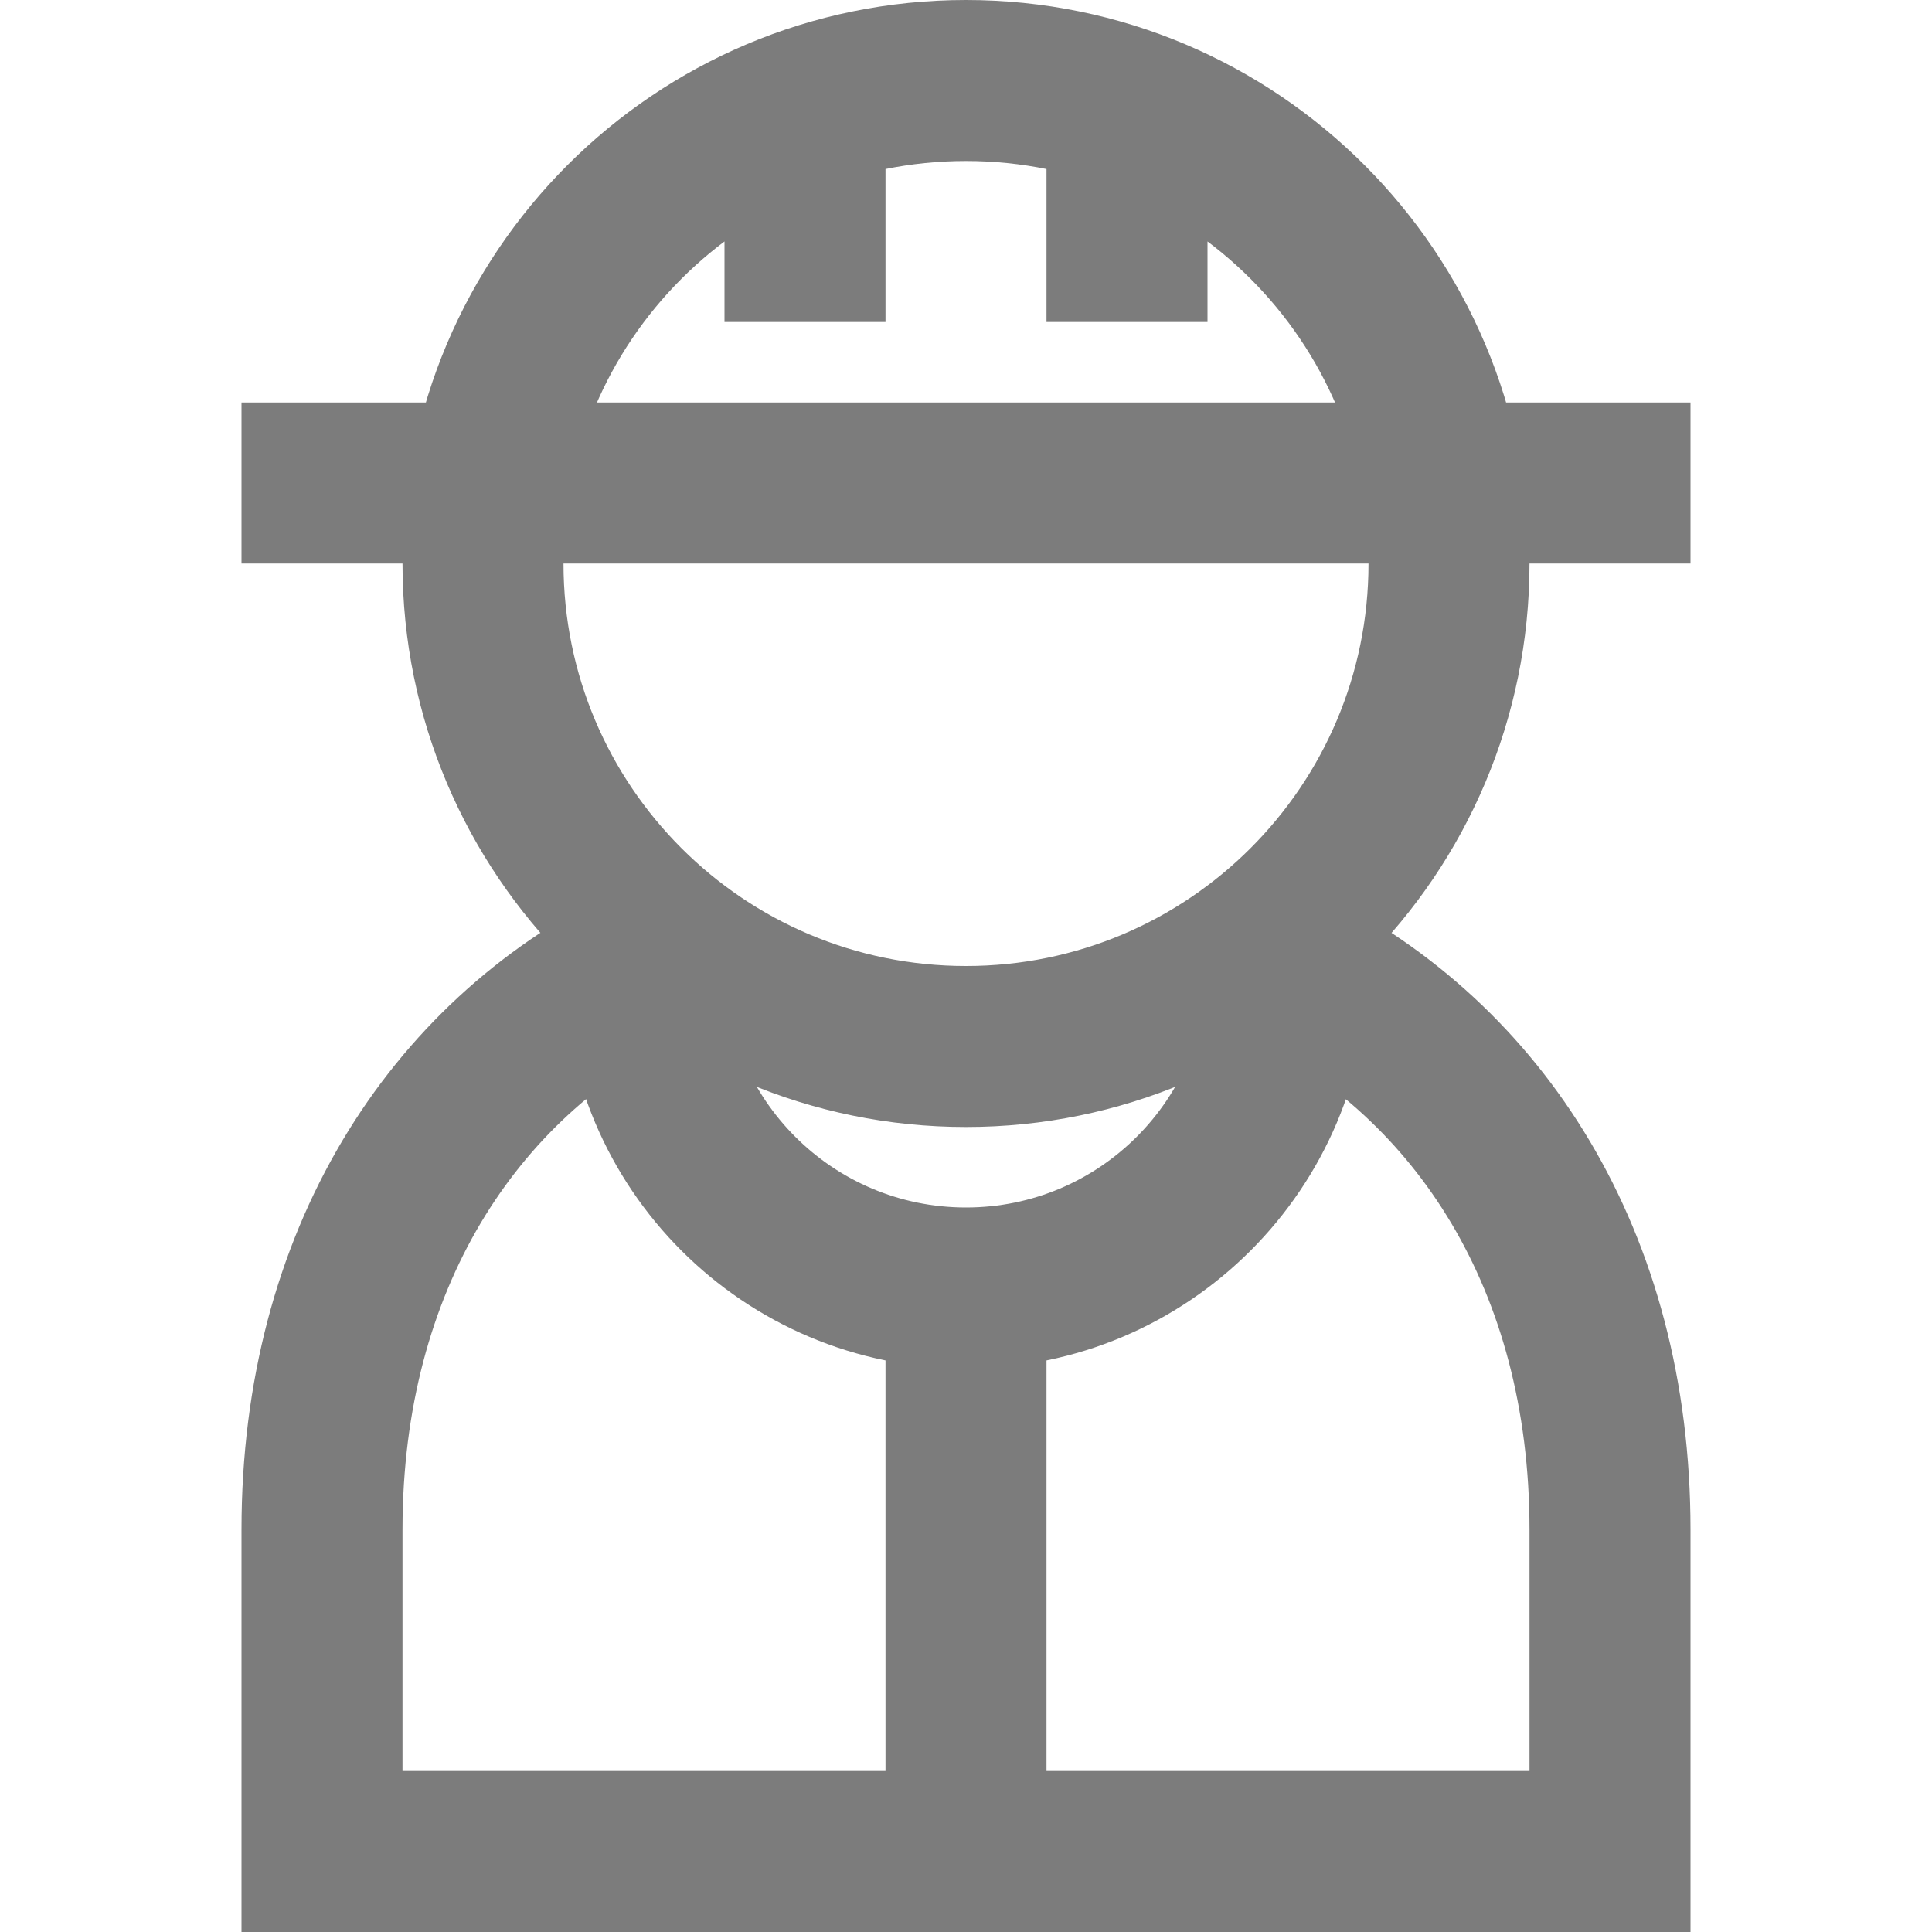
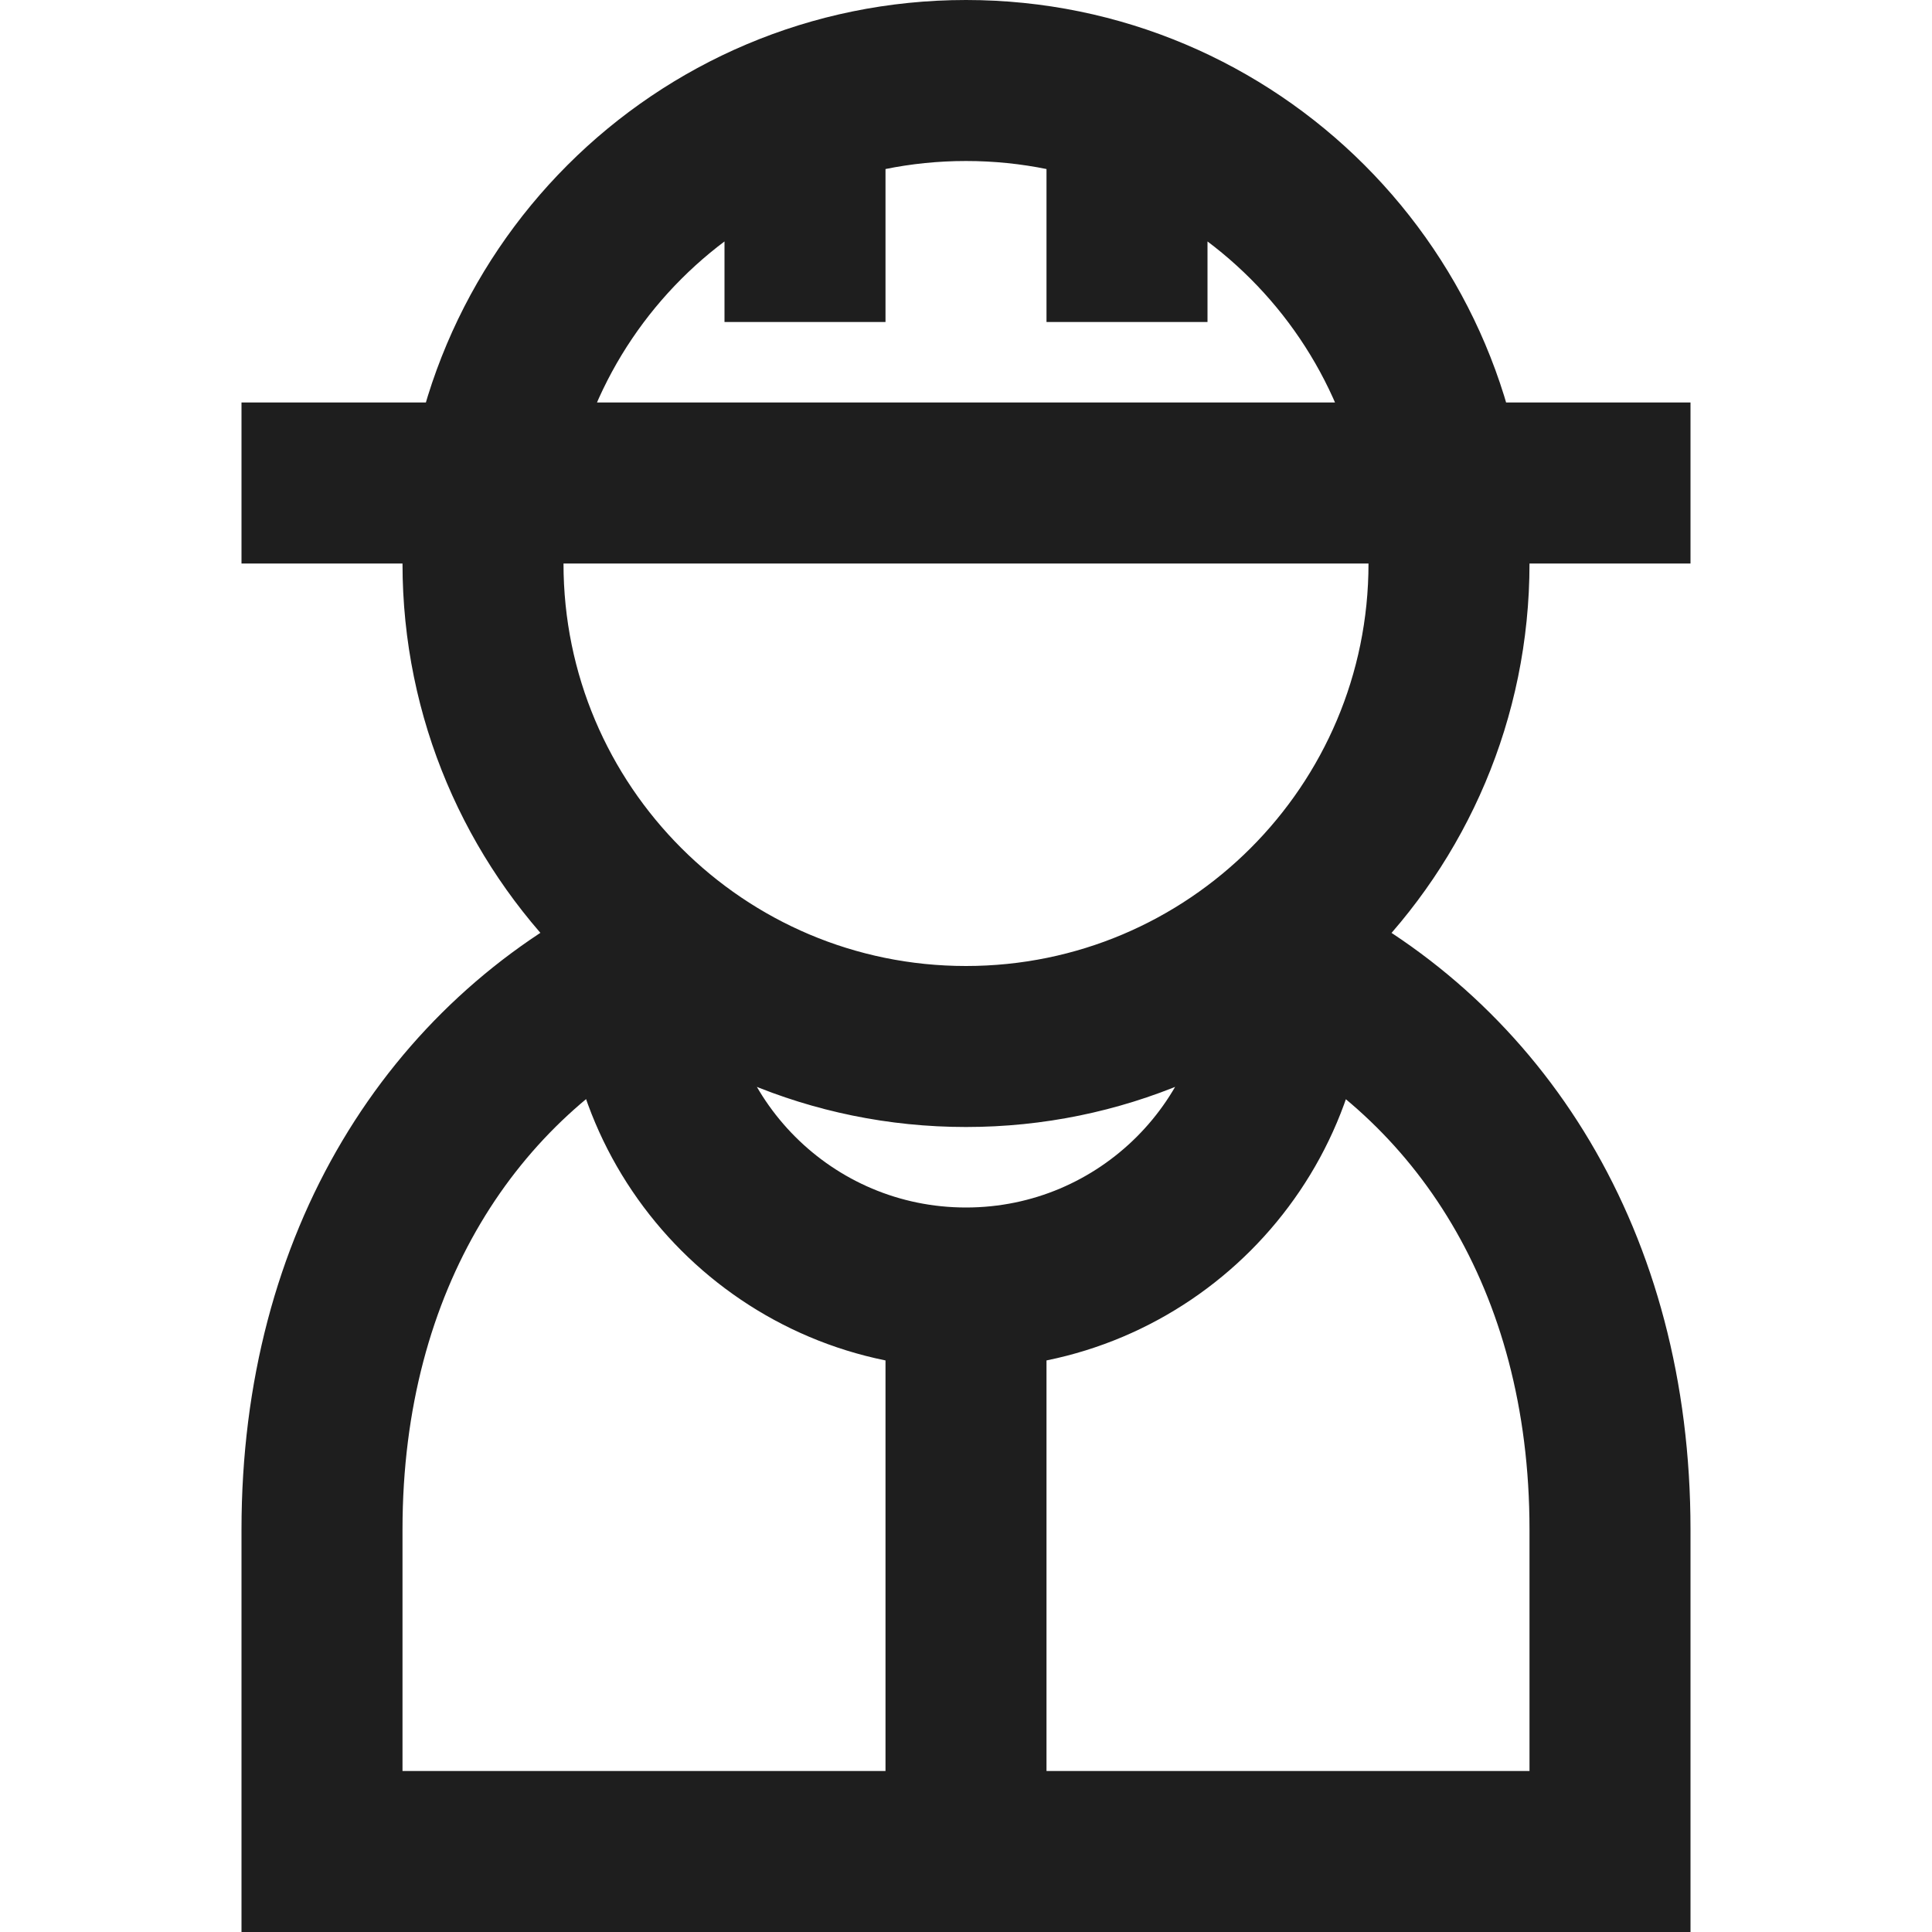
<svg xmlns="http://www.w3.org/2000/svg" width="24" height="24" viewBox="0 0 24 24" version="1.1" id="svg4628">
  <defs id="defs4632" />
-   <path fill="none" stroke="#000" stroke-width="2" d="M3,6 L21,6 L3,6 Z M10,2 L10,4 M14,2 L14,4 M16,12 C18.374,13.183 20,15.651 20,19 L20,23 L4,23 L4,19 C4,15.646 5.631,13.175 8,12 M12,16.5 L12,23 M12,13 C15.314,13 18,10.314 18,7 C18,3.686 15.314,1 12,1 C8.686,1 6,3.686 6,7 C6,10.314 8.686,13 12,13 Z M8,12 C8,14.209 9.791,16 12,16 L12,16 C14.209,16 16,14.209 16,12" id="path4626" style="fill:#3e0000;fill-opacity:0;stroke:#7c7c7c;stroke-opacity:1" />
+   <path fill="none" stroke="#000" stroke-width="2" d="M3,6 L21,6 L3,6 Z M10,2 L10,4 M14,2 L14,4 M16,12 C18.374,13.183 20,15.651 20,19 L20,23 L4,23 L4,19 C4,15.646 5.631,13.175 8,12 M12,16.5 L12,23 M12,13 C15.314,13 18,10.314 18,7 C18,3.686 15.314,1 12,1 C8.686,1 6,3.686 6,7 C6,10.314 8.686,13 12,13 Z M8,12 C8,14.209 9.791,16 12,16 L12,16 C14.209,16 16,14.209 16,12" id="path4626" style="fill:none;fill-opacity:1;stroke:#1e1e1e;stroke-opacity:1" />
</svg>
